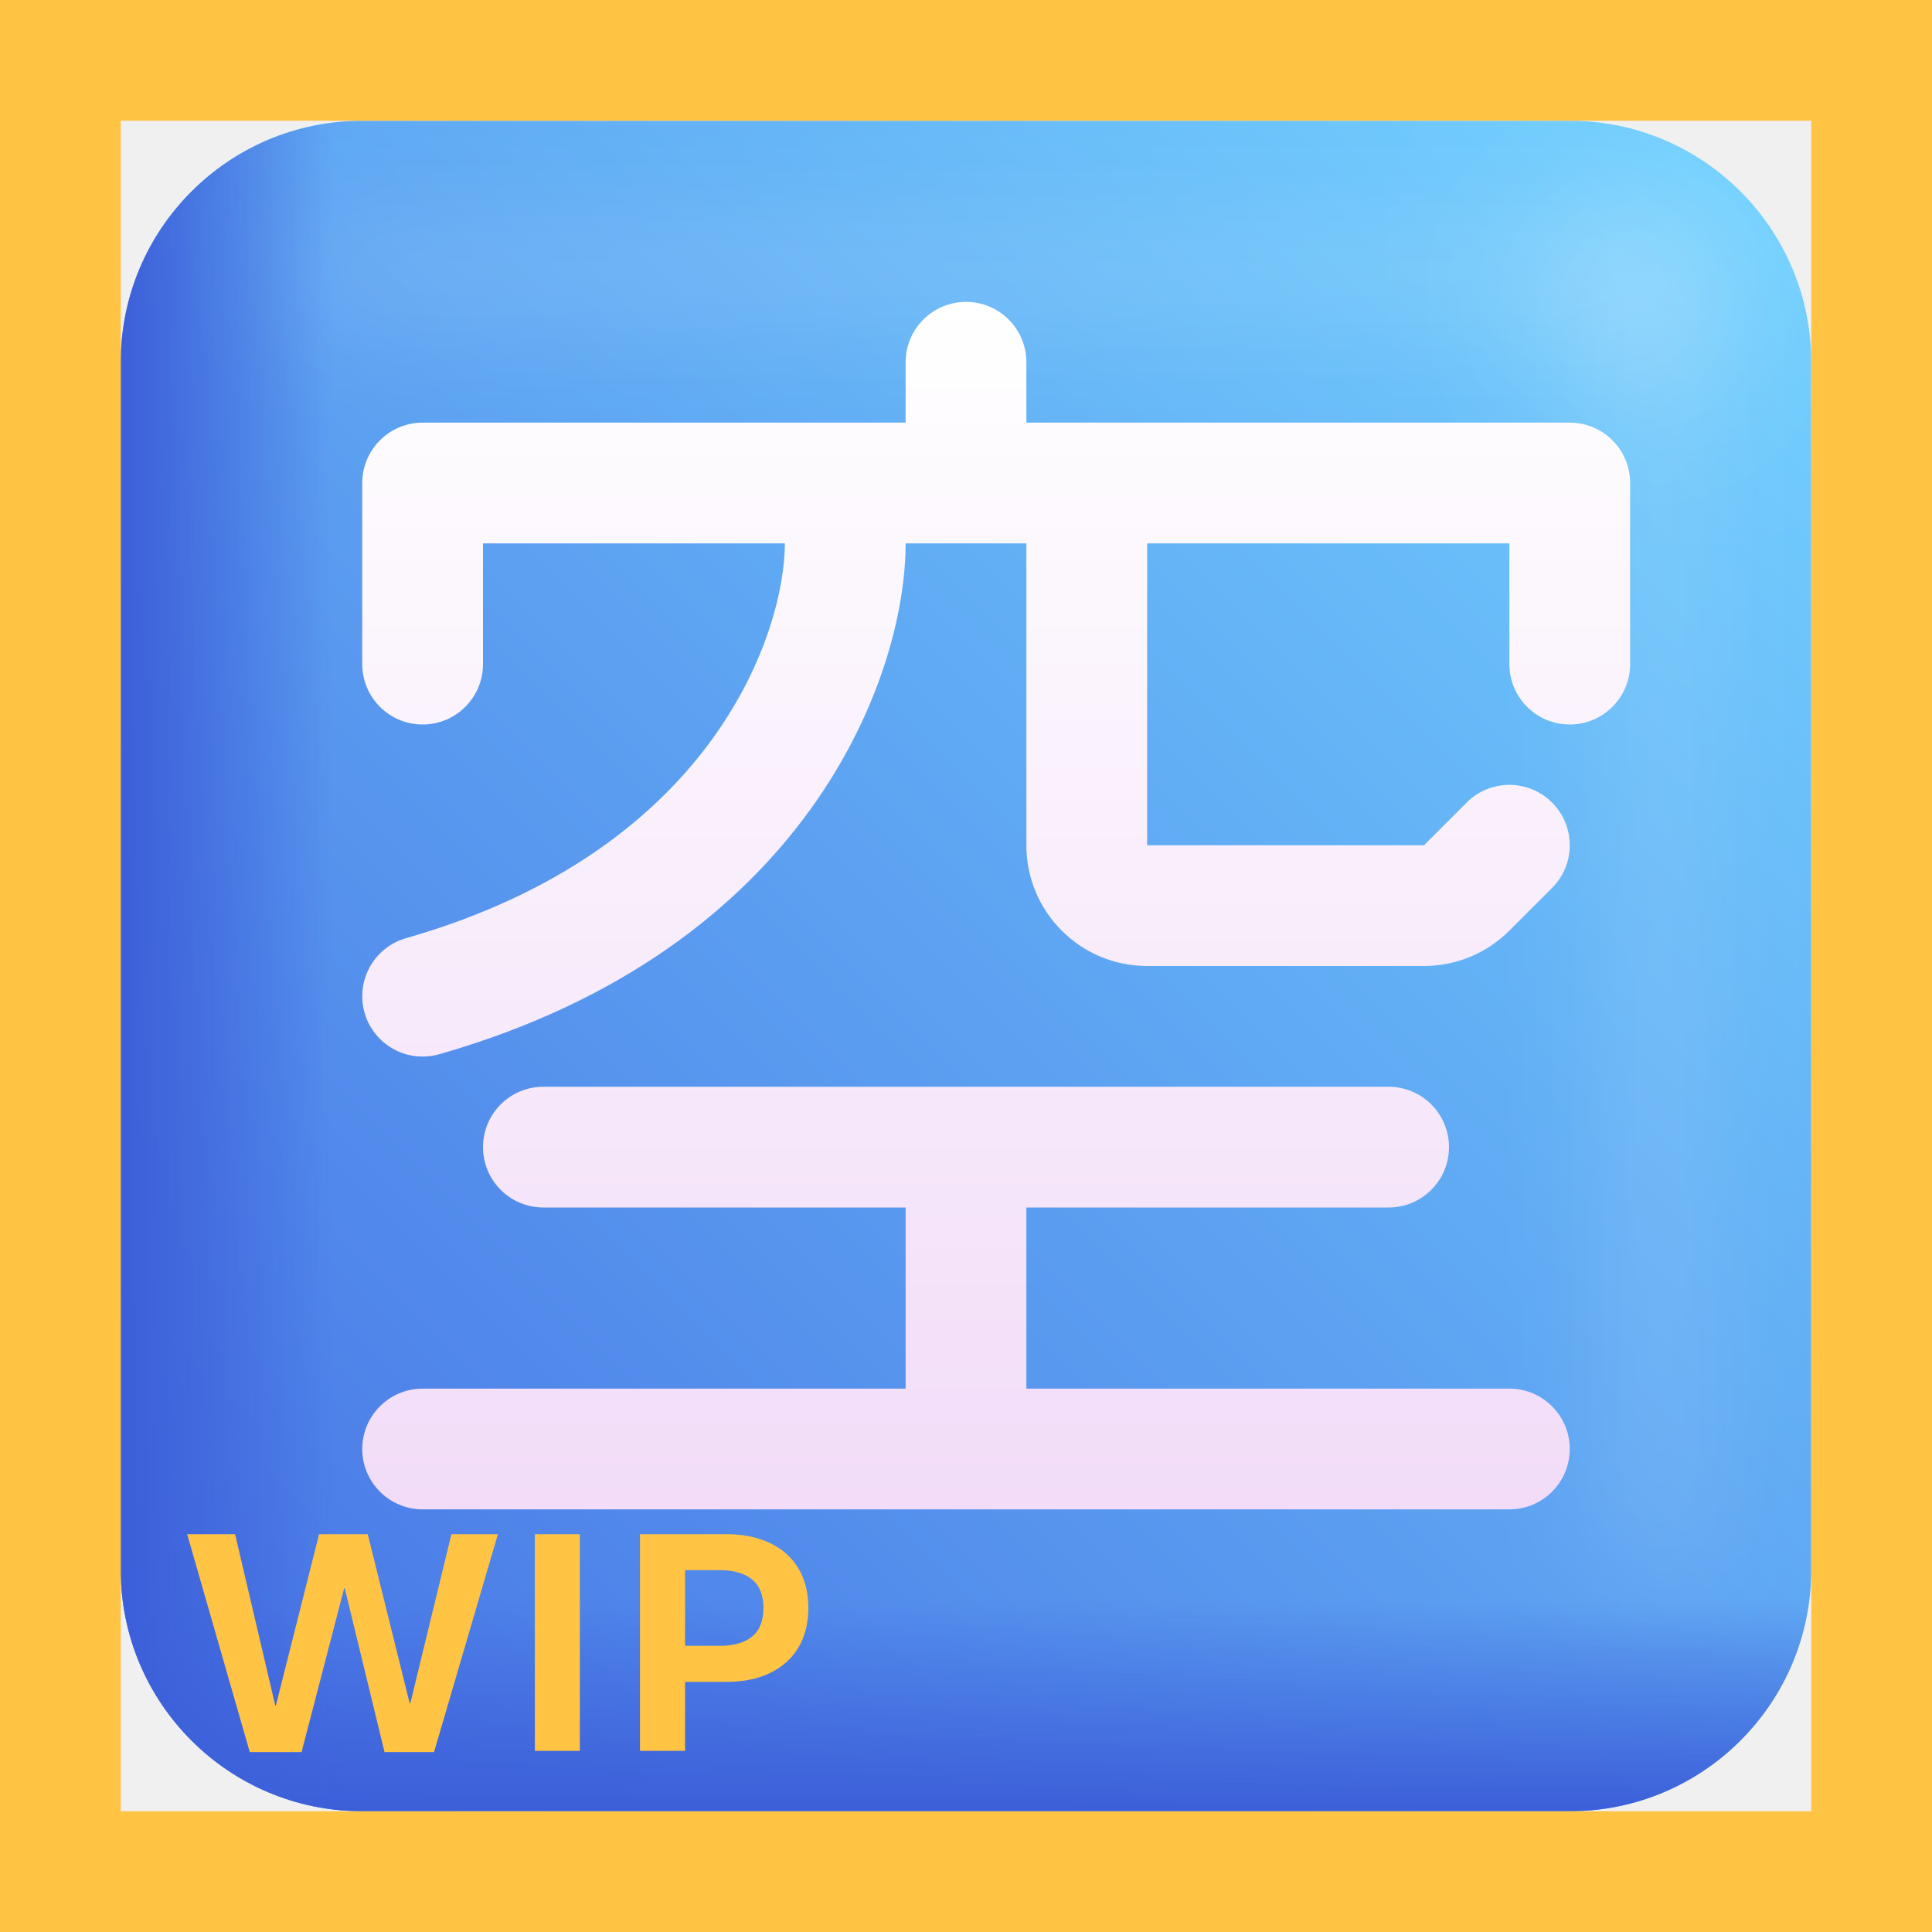
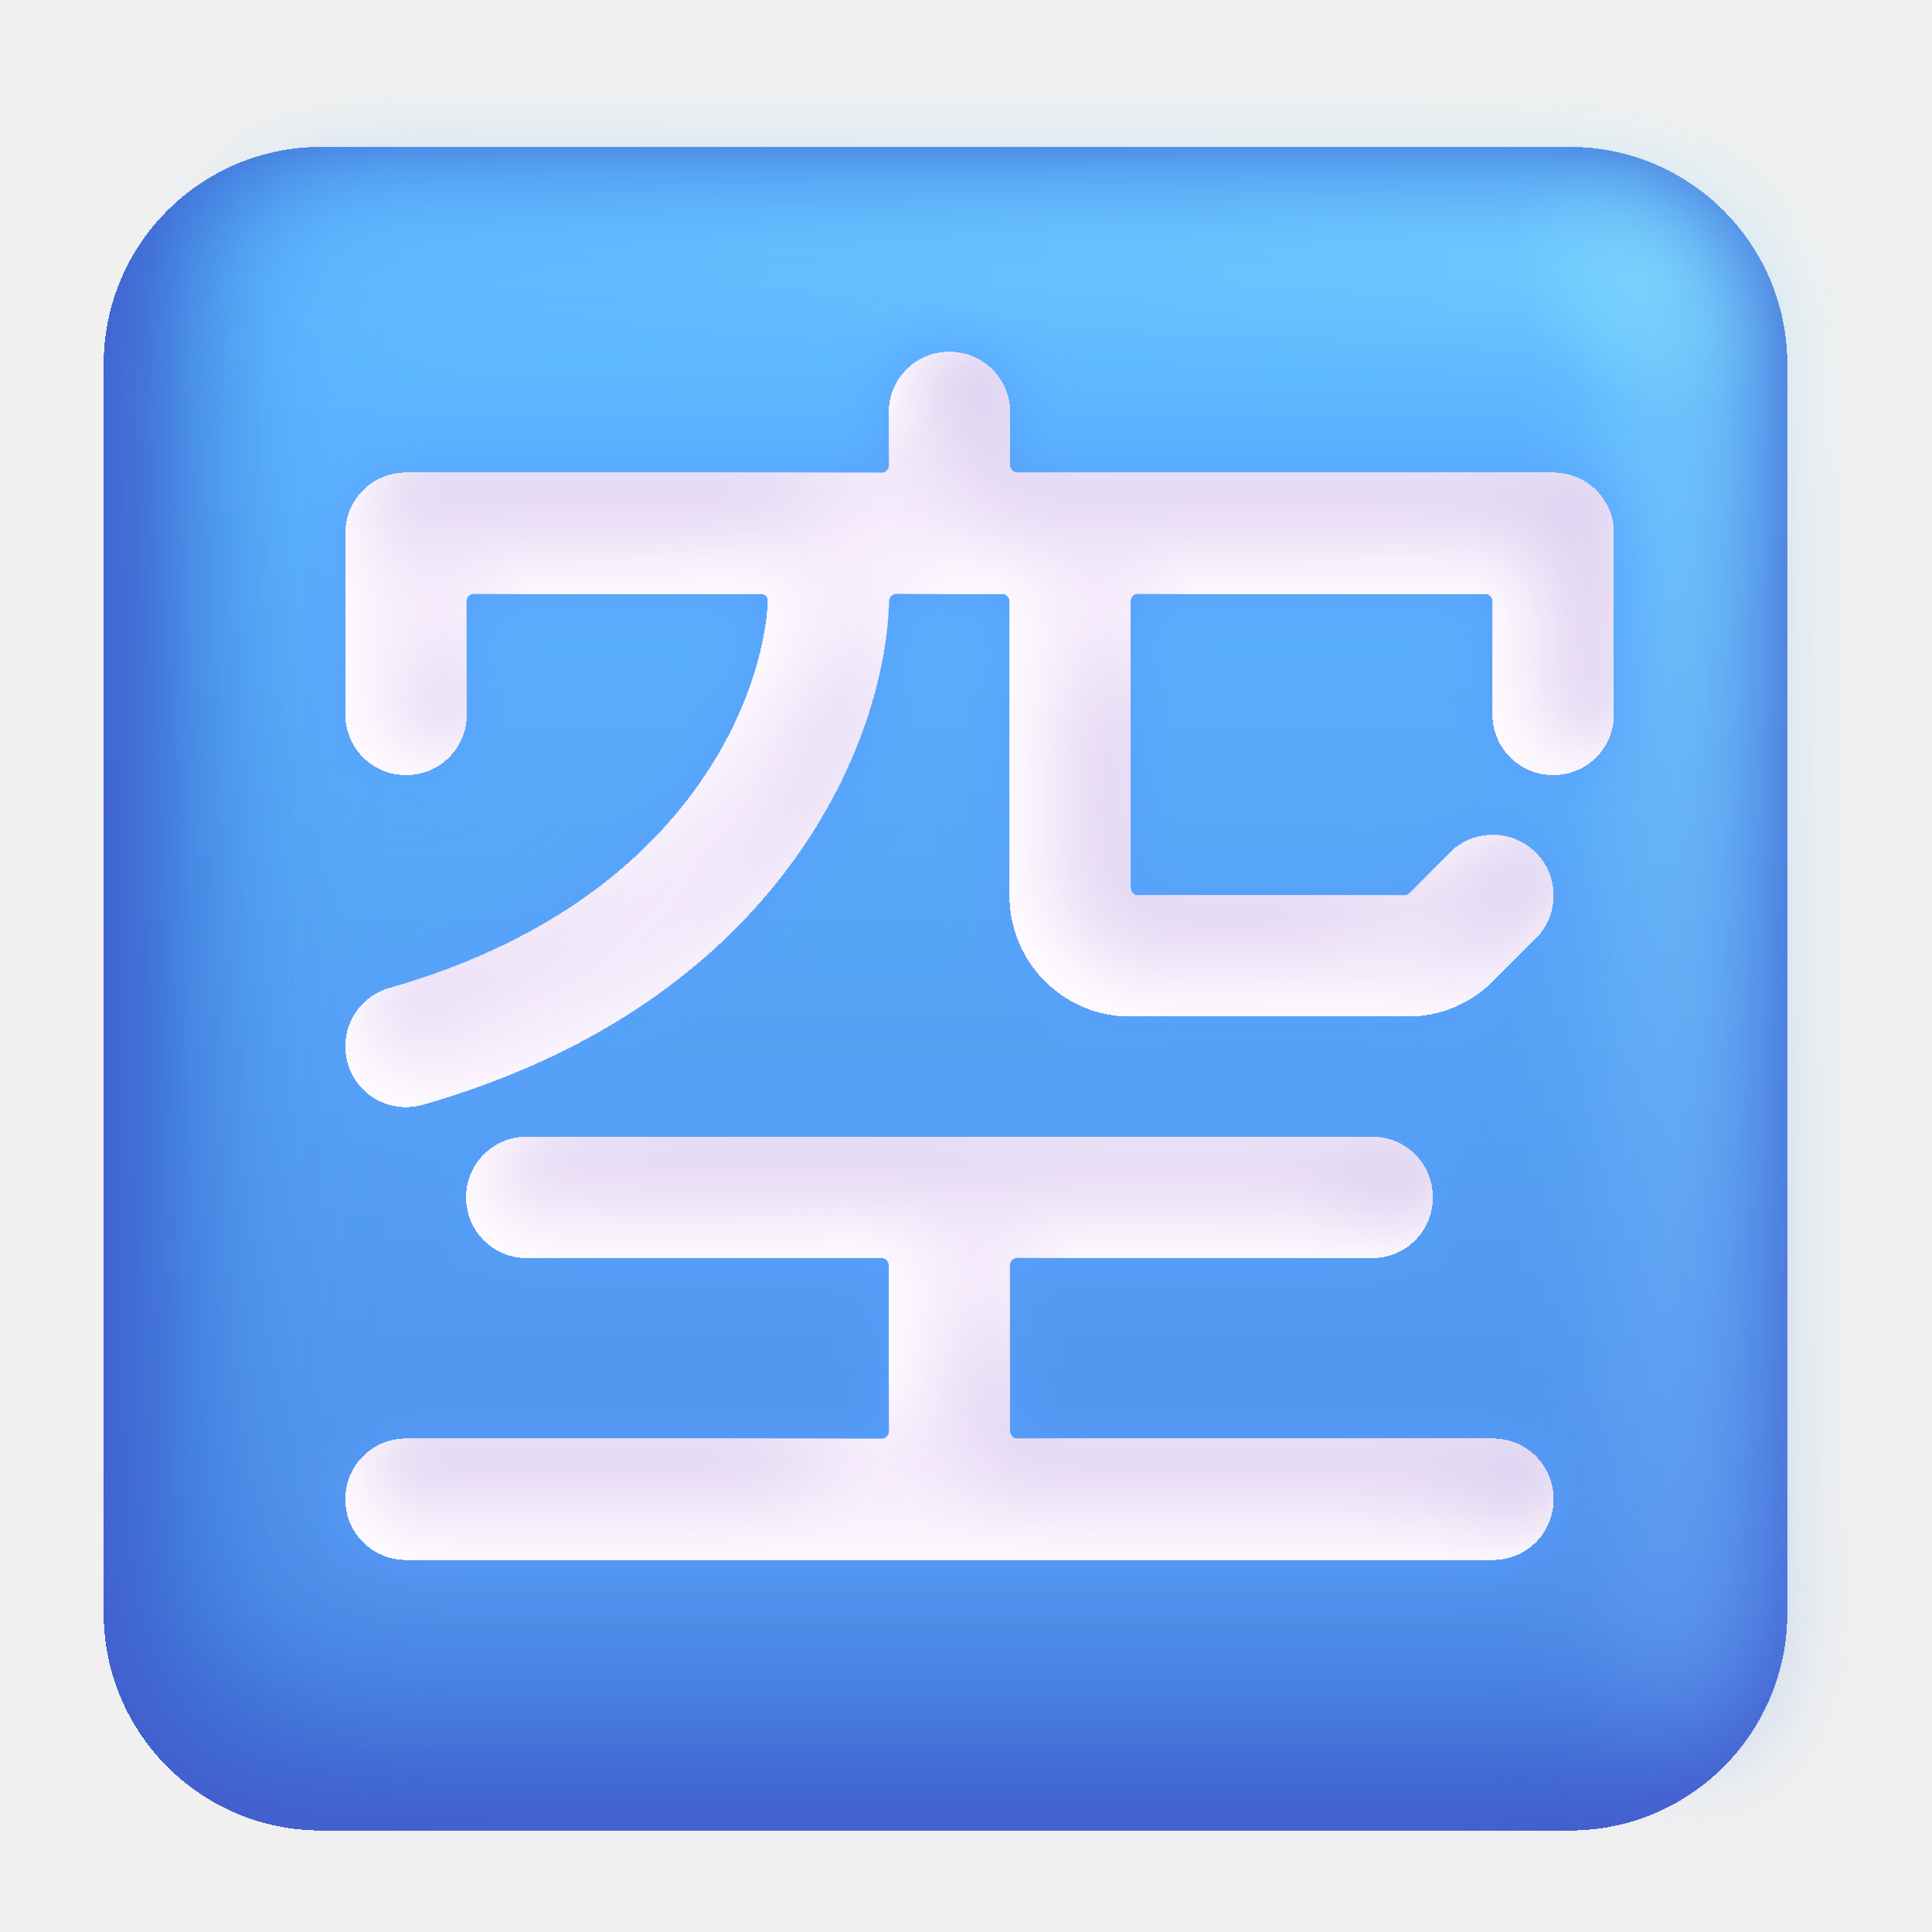
<svg xmlns="http://www.w3.org/2000/svg" width="32" height="32" viewBox="0 0 32 32" fill="none">
-   <rect x="2" y="2" width="28" height="28" rx="4" fill="url(#paint0_linear_4_2666)" />
-   <path d="M2 26H30V26C30 28.209 28.209 30 26 30H6C3.791 30 2 28.209 2 26V26Z" fill="url(#paint1_linear_4_2666)" />
-   <path d="M6 2L6 30V30C3.791 30 2 28.209 2 26L2 6C2 3.791 3.791 2 6 2V2Z" fill="url(#paint2_linear_4_2666)" />
-   <g opacity="0.2" filter="url(#filter0_f_4_2666)">
-     <rect x="5" y="4" width="23" height="1" fill="white" />
+   <g filter="url(#filter0_ii_4_2666)">
+     <rect x="1.723" y="2.438" width="27.875" height="27.875" rx="3.6" fill="url(#paint0_linear_4_2666)" />
+     <rect x="1.723" y="2.438" width="27.875" height="27.875" rx="3.6" fill="url(#paint1_radial_4_2666)" />
  </g>
-   <g opacity="0.2" filter="url(#filter1_f_4_2666)">
-     <rect x="27" y="4" width="1" height="22" fill="white" />
+   <g filter="url(#filter1_f_4_2666)">
+     <path d="M27.911 4.938V27.812" stroke="url(#paint2_linear_4_2666)" stroke-width="1.5" stroke-linecap="round" />
  </g>
-   <g opacity="0.6" filter="url(#filter2_f_4_2666)">
-     <circle cx="27" cy="5" r="1" fill="white" />
+   <g filter="url(#filter2_f_4_2666)">
+     <path d="M5.187 4.25H26.968" stroke="url(#paint3_linear_4_2666)" stroke-width="1.5" stroke-linecap="round" />
  </g>
-   <path fill-rule="evenodd" clip-rule="evenodd" d="M15 6C15 5.448 15.448 5 16 5C16.552 5 17 5.448 17 6V7H26C26.552 7 27 7.448 27 8V9V11C27 11.552 26.552 12 26 12C25.448 12 25 11.552 25 11V9H19V13V14H23.586L24.293 13.293C24.683 12.902 25.317 12.902 25.707 13.293C26.098 13.683 26.098 14.317 25.707 14.707L25 15.414C24.625 15.789 24.116 16 23.586 16H19C17.895 16 17 15.105 17 14V13V9H15C15 11.246 13.337 15.719 7.298 17.455C7.204 17.484 7.104 17.5 7 17.5C6.448 17.5 6 17.052 6 16.5C6 16.036 6.317 15.645 6.746 15.533C11.87 14.06 13 10.416 13 9H8V11C8 11.552 7.552 12 7 12C6.448 12 6 11.552 6 11V9V8C6 7.448 6.448 7 7 7H15V6ZM9 18C8.448 18 8 18.448 8 19C8 19.552 8.448 20 9 20H15V23H7C6.448 23 6 23.448 6 24C6 24.552 6.448 25 7 25H25C25.552 25 26 24.552 26 24C26 23.448 25.552 23 25 23H17V20H23C23.552 20 24 19.552 24 19C24 18.448 23.552 18 23 18H9Z" fill="url(#paint3_linear_4_2666)" />
-   <path d="M4.995 29.02H4.137L3.1 25.411H3.894L4.559 28.247H4.57L5.285 25.411H6.091L6.785 28.209H6.797L7.477 25.411H8.247L7.189 29.02H6.369L5.71 26.305H5.701L4.995 29.02Z" fill="#FFC444" />
-   <path d="M9.604 29H8.859V25.411H9.604V29Z" fill="#FFC444" />
-   <path d="M10.6 29V25.411H12.032C12.306 25.411 12.544 25.459 12.747 25.555C12.952 25.65 13.11 25.79 13.222 25.974C13.333 26.157 13.389 26.377 13.389 26.633C13.389 26.889 13.333 27.108 13.222 27.292C13.11 27.476 12.952 27.616 12.747 27.714C12.544 27.81 12.306 27.857 12.032 27.857H11.347V29H10.6ZM11.918 27.26C12.152 27.26 12.332 27.209 12.457 27.107C12.582 27.004 12.645 26.846 12.645 26.633C12.645 26.42 12.582 26.263 12.457 26.161C12.332 26.058 12.152 26.006 11.918 26.006H11.347V27.26H11.918Z" fill="#FFC444" />
-   <path d="M0 0V-2H-2V0H0ZM32 0H34V-2H32V0ZM32 32V34H34V32H32ZM0 32H-2V34H0V32ZM0 2H32V-2H0V2ZM30 0V32H34V0H30ZM32 30H0V34H32V30ZM2 32V0H-2V32H2Z" fill="#FFC444" />
+   <g filter="url(#filter3_f_4_2666)">
+     <path d="M14.726 6.832C14.726 6.279 15.173 5.832 15.726 5.832C16.278 5.832 16.726 6.279 16.726 6.832V7.707C16.726 7.776 16.782 7.832 16.851 7.832H25.726C26.278 7.832 26.726 8.28 26.726 8.832V11.832C26.726 12.384 26.278 12.832 25.726 12.832C25.173 12.832 24.726 12.384 24.726 11.832V9.957C24.726 9.888 24.67 9.832 24.601 9.832H18.851C18.782 9.832 18.726 9.888 18.726 9.957V14.707C18.726 14.776 18.782 14.832 18.851 14.832H23.26C23.293 14.832 23.325 14.819 23.348 14.795L24.018 14.125C24.409 13.734 25.042 13.734 25.433 14.125C25.823 14.515 25.823 15.148 25.433 15.539L24.726 16.246C24.351 16.621 23.842 16.832 23.311 16.832H18.726C17.621 16.832 16.726 15.936 16.726 14.832V9.957C16.726 9.888 16.67 9.832 16.601 9.832H14.851C14.782 9.832 14.726 9.886 14.724 9.955C14.664 12.238 12.954 16.582 7.023 18.287C6.929 18.316 6.829 18.332 6.726 18.332C6.173 18.332 5.726 17.884 5.726 17.332C5.726 16.867 6.042 16.477 6.471 16.364C11.452 14.933 12.659 11.45 12.723 9.956C12.726 9.887 12.67 9.832 12.601 9.832H7.851C7.782 9.832 7.726 9.888 7.726 9.957V11.832C7.726 12.384 7.278 12.832 6.726 12.832C6.173 12.832 5.726 12.384 5.726 11.832V8.832C5.726 8.28 6.173 7.832 6.726 7.832H14.601C14.67 7.832 14.726 7.776 14.726 7.707V6.832Z" fill="#579FFF" />
+     <path d="M8.726 18.832C8.173 18.832 7.726 19.279 7.726 19.832C7.726 20.384 8.173 20.832 8.726 20.832H14.601C14.67 20.832 14.726 20.888 14.726 20.957V23.707C14.726 23.776 14.67 23.832 14.601 23.832H6.726C6.173 23.832 5.726 24.279 5.726 24.832C5.726 25.384 6.173 25.832 6.726 25.832H24.726C25.278 25.832 25.726 25.384 25.726 24.832C25.726 24.279 25.278 23.832 24.726 23.832H16.851C16.782 23.832 16.726 23.776 16.726 23.707V20.957C16.726 20.888 16.782 20.832 16.851 20.832H22.726C23.278 20.832 23.726 20.384 23.726 19.832C23.726 19.279 23.278 18.832 22.726 18.832H8.726Z" fill="#579FFF" />
+   </g>
+   <g filter="url(#filter4_ii_4_2666)">
+     <path d="M14.726 6.832C14.726 6.279 15.173 5.832 15.726 5.832C16.278 5.832 16.726 6.279 16.726 6.832V7.707C16.726 7.776 16.782 7.832 16.851 7.832H25.726C26.278 7.832 26.726 8.28 26.726 8.832V11.832C26.726 12.384 26.278 12.832 25.726 12.832C25.173 12.832 24.726 12.384 24.726 11.832V9.957C24.726 9.888 24.67 9.832 24.601 9.832H18.851C18.782 9.832 18.726 9.888 18.726 9.957V14.707C18.726 14.776 18.782 14.832 18.851 14.832H23.26C23.293 14.832 23.325 14.819 23.348 14.795L24.018 14.125C24.409 13.734 25.042 13.734 25.433 14.125C25.823 14.515 25.823 15.148 25.433 15.539L24.726 16.246C24.351 16.621 23.842 16.832 23.311 16.832H18.726C17.621 16.832 16.726 15.936 16.726 14.832V9.957C16.726 9.888 16.67 9.832 16.601 9.832H14.851C14.782 9.832 14.726 9.886 14.724 9.955C14.664 12.238 12.954 16.582 7.023 18.287C6.929 18.316 6.829 18.332 6.726 18.332C6.173 18.332 5.726 17.884 5.726 17.332C5.726 16.867 6.042 16.477 6.471 16.364C11.452 14.933 12.659 11.45 12.723 9.956C12.726 9.887 12.67 9.832 12.601 9.832H7.851C7.782 9.832 7.726 9.888 7.726 9.957V11.832C7.726 12.384 7.278 12.832 6.726 12.832C6.173 12.832 5.726 12.384 5.726 11.832V8.832C5.726 8.28 6.173 7.832 6.726 7.832H14.601C14.67 7.832 14.726 7.776 14.726 7.707V6.832Z" fill="#FCF2FF" />
+     <path d="M8.726 18.832C8.173 18.832 7.726 19.279 7.726 19.832C7.726 20.384 8.173 20.832 8.726 20.832H14.601C14.67 20.832 14.726 20.888 14.726 20.957V23.707C14.726 23.776 14.67 23.832 14.601 23.832H6.726C6.173 23.832 5.726 24.279 5.726 24.832C5.726 25.384 6.173 25.832 6.726 25.832H24.726C25.278 25.832 25.726 25.384 25.726 24.832C25.726 24.279 25.278 23.832 24.726 23.832H16.851C16.782 23.832 16.726 23.776 16.726 23.707V20.957C16.726 20.888 16.782 20.832 16.851 20.832H22.726C23.278 20.832 23.726 20.384 23.726 19.832C23.726 19.279 23.278 18.832 22.726 18.832H8.726Z" fill="#FCF2FF" />
+   </g>
  <defs>
-     <filter id="filter0_f_4_2666" x="3" y="2" width="27" height="5" filterUnits="userSpaceOnUse" color-interpolation-filters="sRGB">
+     <filter id="filter0_ii_4_2666" x="1.723" y="1.438" width="28.875" height="28.875" filterUnits="userSpaceOnUse" color-interpolation-filters="sRGB">
+       <feFlood flood-opacity="0" result="BackgroundImageFix" />
+       <feBlend mode="normal" in="SourceGraphic" in2="BackgroundImageFix" result="shape" />
+       <feColorMatrix in="SourceAlpha" type="matrix" values="0 0 0 0 0 0 0 0 0 0 0 0 0 0 0 0 0 0 127 0" result="hardAlpha" />
+       <feOffset dx="1" dy="-1" />
+       <feGaussianBlur stdDeviation="1.5" />
+       <feComposite in2="hardAlpha" operator="arithmetic" k2="-1" k3="1" />
+       <feColorMatrix type="matrix" values="0 0 0 0 0.188 0 0 0 0 0.471 0 0 0 0 0.843 0 0 0 1 0" />
+       <feBlend mode="normal" in2="shape" result="effect1_innerShadow_4_2666" />
+       <feColorMatrix in="SourceAlpha" type="matrix" values="0 0 0 0 0 0 0 0 0 0 0 0 0 0 0 0 0 0 127 0" result="hardAlpha" />
+       <feOffset dy="-1" />
+       <feGaussianBlur stdDeviation="1.5" />
+       <feComposite in2="hardAlpha" operator="arithmetic" k2="-1" k3="1" />
+       <feColorMatrix type="matrix" values="0 0 0 0 0.275 0 0 0 0 0.349 0 0 0 0 0.8 0 0 0 1 0" />
+       <feBlend mode="normal" in2="effect1_innerShadow_4_2666" result="effect2_innerShadow_4_2666" />
+     </filter>
+     <filter id="filter1_f_4_2666" x="25.161" y="2.188" width="5.5" height="28.375" filterUnits="userSpaceOnUse" color-interpolation-filters="sRGB">
      <feFlood flood-opacity="0" result="BackgroundImageFix" />
      <feBlend mode="normal" in="SourceGraphic" in2="BackgroundImageFix" result="shape" />
      <feGaussianBlur stdDeviation="1" result="effect1_foregroundBlur_4_2666" />
    </filter>
-     <filter id="filter1_f_4_2666" x="25" y="2" width="5" height="26" filterUnits="userSpaceOnUse" color-interpolation-filters="sRGB">
+     <filter id="filter2_f_4_2666" x="2.437" y="1.5" width="27.281" height="5.5" filterUnits="userSpaceOnUse" color-interpolation-filters="sRGB">
      <feFlood flood-opacity="0" result="BackgroundImageFix" />
      <feBlend mode="normal" in="SourceGraphic" in2="BackgroundImageFix" result="shape" />
      <feGaussianBlur stdDeviation="1" result="effect1_foregroundBlur_4_2666" />
    </filter>
-     <filter id="filter2_f_4_2666" x="23" y="1" width="8" height="8" filterUnits="userSpaceOnUse" color-interpolation-filters="sRGB">
+     <filter id="filter3_f_4_2666" x="4.726" y="4.832" width="23" height="22" filterUnits="userSpaceOnUse" color-interpolation-filters="sRGB">
      <feFlood flood-opacity="0" result="BackgroundImageFix" />
      <feBlend mode="normal" in="SourceGraphic" in2="BackgroundImageFix" result="shape" />
-       <feGaussianBlur stdDeviation="1.5" result="effect1_foregroundBlur_4_2666" />
+       <feGaussianBlur stdDeviation="0.5" result="effect1_foregroundBlur_4_2666" />
    </filter>
-     <linearGradient id="paint0_linear_4_2666" x1="30" y1="2" x2="2" y2="30" gradientUnits="userSpaceOnUse">
-       <stop stop-color="#73D4FF" />
-       <stop offset="1" stop-color="#4670E4" />
+     <filter id="filter4_ii_4_2666" x="4.726" y="5.432" width="22.4" height="21.4" filterUnits="userSpaceOnUse" color-interpolation-filters="sRGB">
+       <feFlood flood-opacity="0" result="BackgroundImageFix" />
+       <feBlend mode="normal" in="SourceGraphic" in2="BackgroundImageFix" result="shape" />
+       <feColorMatrix in="SourceAlpha" type="matrix" values="0 0 0 0 0 0 0 0 0 0 0 0 0 0 0 0 0 0 127 0" result="hardAlpha" />
+       <feOffset dx="-1" dy="1" />
+       <feGaussianBlur stdDeviation="1" />
+       <feComposite in2="hardAlpha" operator="arithmetic" k2="-1" k3="1" />
+       <feColorMatrix type="matrix" values="0 0 0 0 0.867 0 0 0 0 0.82 0 0 0 0 0.941 0 0 0 1 0" />
+       <feBlend mode="normal" in2="shape" result="effect1_innerShadow_4_2666" />
+       <feColorMatrix in="SourceAlpha" type="matrix" values="0 0 0 0 0 0 0 0 0 0 0 0 0 0 0 0 0 0 127 0" result="hardAlpha" />
+       <feOffset dx="0.4" dy="-0.4" />
+       <feGaussianBlur stdDeviation="0.5" />
+       <feComposite in2="hardAlpha" operator="arithmetic" k2="-1" k3="1" />
+       <feColorMatrix type="matrix" values="0 0 0 0 1 0 0 0 0 0.988 0 0 0 0 1 0 0 0 1 0" />
+       <feBlend mode="normal" in2="effect1_innerShadow_4_2666" result="effect2_innerShadow_4_2666" />
+     </filter>
+     <linearGradient id="paint0_linear_4_2666" x1="15.661" y1="6.012" x2="15.661" y2="39.265" gradientUnits="userSpaceOnUse">
+       <stop stop-color="#5CB7FF" />
+       <stop offset="1" stop-color="#4878DD" />
    </linearGradient>
-     <linearGradient id="paint1_linear_4_2666" x1="19" y1="30" x2="19" y2="26.5" gradientUnits="userSpaceOnUse">
-       <stop stop-color="#3C5FD9" />
-       <stop offset="1" stop-color="#3C5FD9" stop-opacity="0" />
+     <radialGradient id="paint1_radial_4_2666" cx="0" cy="0" r="1" gradientUnits="userSpaceOnUse" gradientTransform="translate(27.3796 4.53125) rotate(136.771) scale(2.14444 2.50466)">
+       <stop stop-color="#7BD7FF" />
+       <stop offset="1" stop-color="#7BD7FF" stop-opacity="0" />
+     </radialGradient>
+     <linearGradient id="paint2_linear_4_2666" x1="28.411" y1="4.938" x2="28.411" y2="27.812" gradientUnits="userSpaceOnUse">
+       <stop stop-color="#7FD9FF" />
+       <stop offset="1" stop-color="#639DF4" />
    </linearGradient>
-     <linearGradient id="paint2_linear_4_2666" x1="2" y1="19" x2="5.5" y2="19" gradientUnits="userSpaceOnUse">
-       <stop stop-color="#3C5FD9" />
-       <stop offset="1" stop-color="#3C5FD9" stop-opacity="0" />
-     </linearGradient>
-     <linearGradient id="paint3_linear_4_2666" x1="16.5" y1="5" x2="16.5" y2="25" gradientUnits="userSpaceOnUse">
-       <stop stop-color="white" />
-       <stop offset="1" stop-color="#F2DCF8" />
+     <linearGradient id="paint3_linear_4_2666" x1="28.125" y1="4.5" x2="2.594" y2="4.5" gradientUnits="userSpaceOnUse">
+       <stop stop-color="#7DD8FF" />
+       <stop offset="1" stop-color="#5DB6FF" />
    </linearGradient>
  </defs>
</svg>
